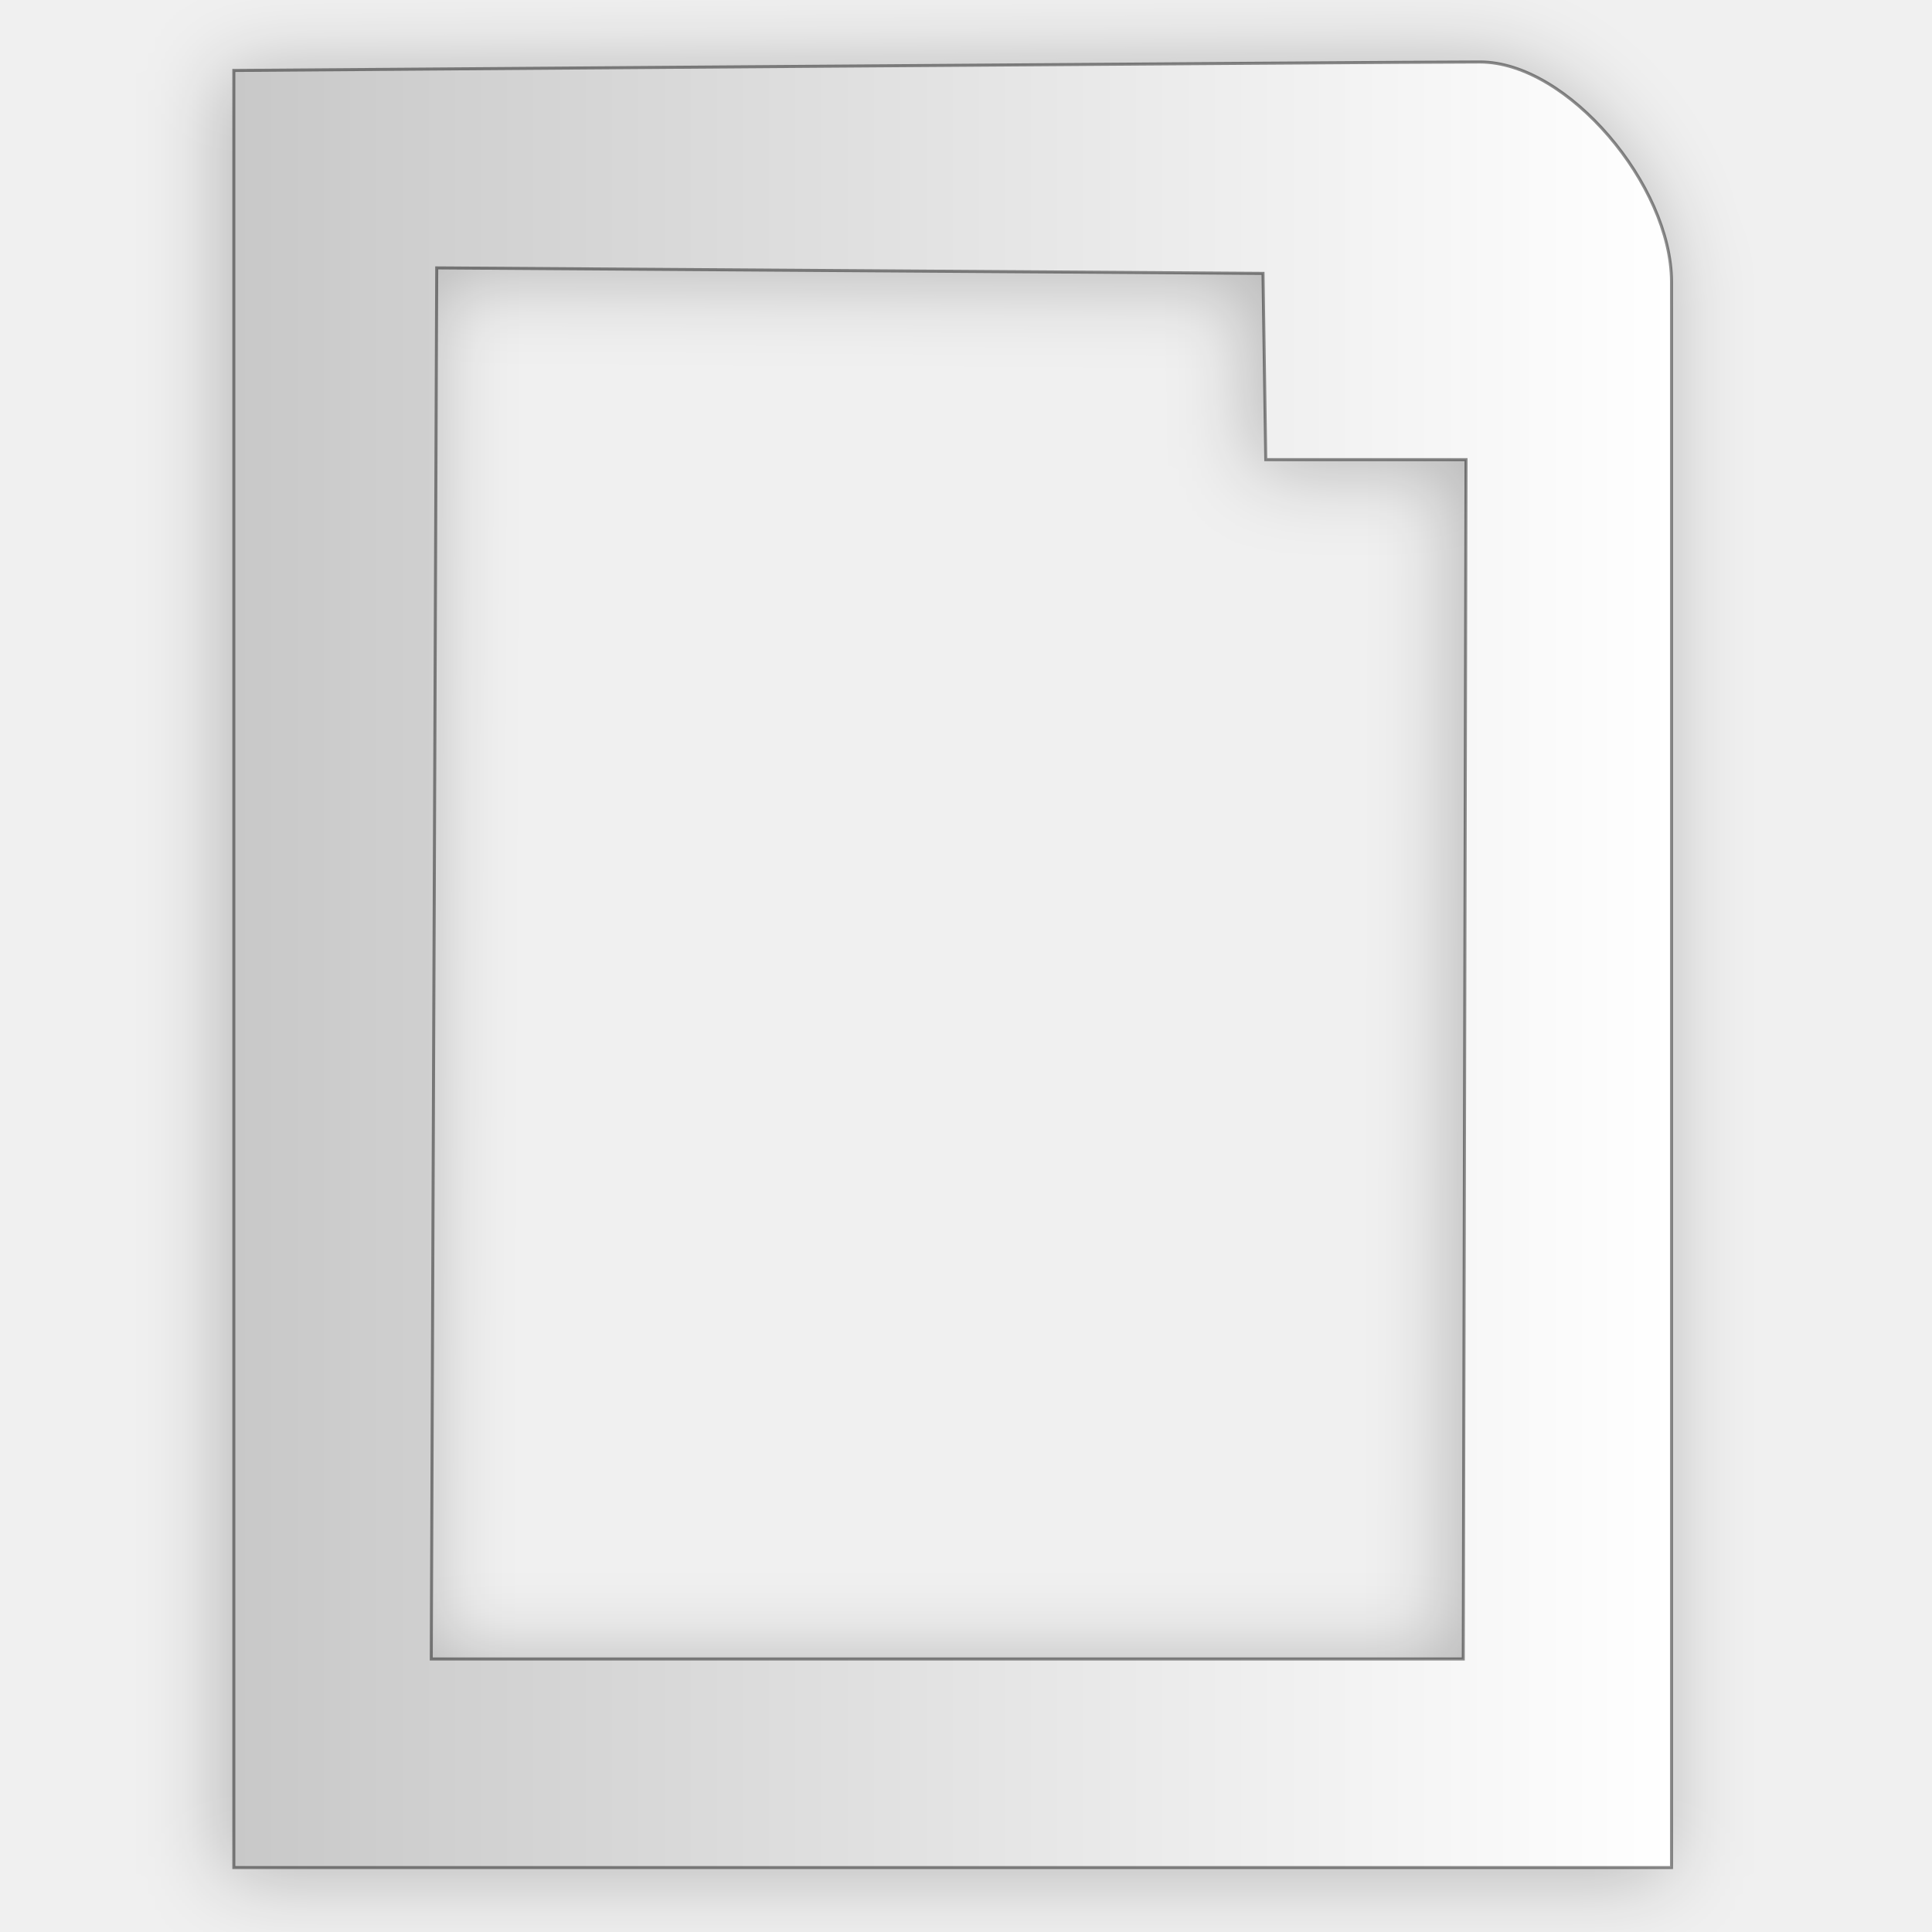
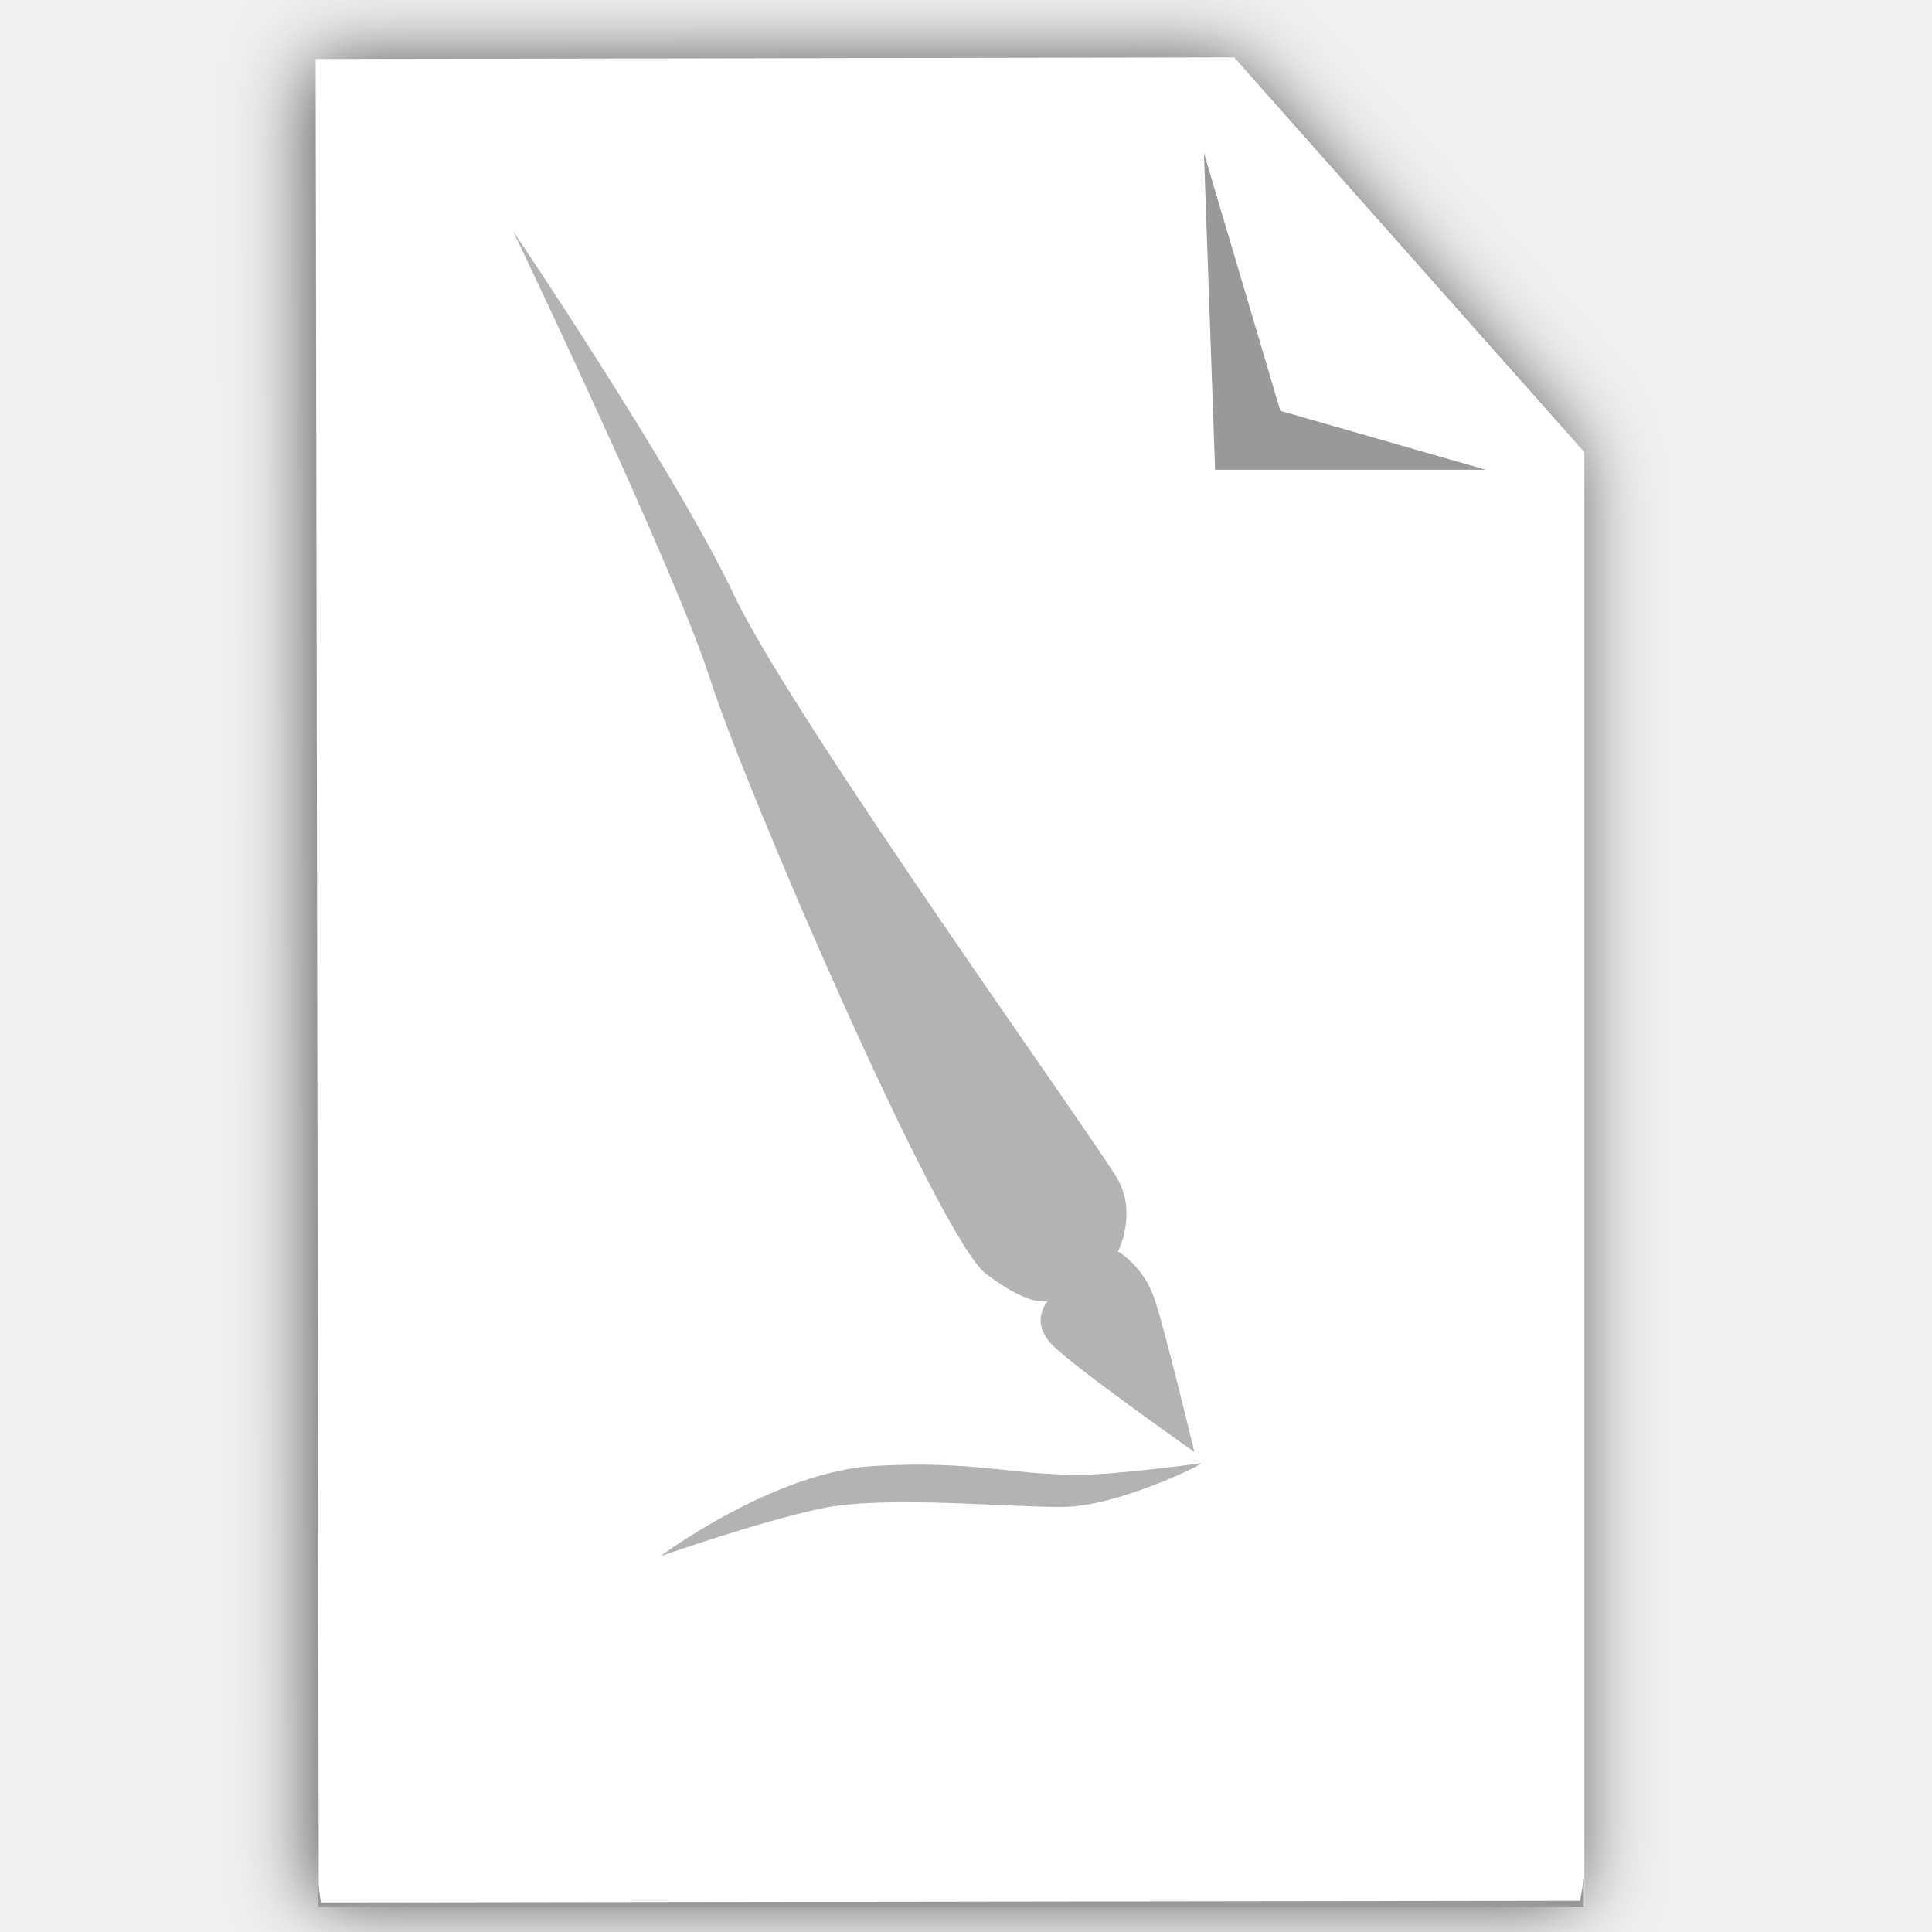
- <svg xmlns="http://www.w3.org/2000/svg" xmlns:ns1="http://www.openswatchbook.org/uri/2009/osb" xmlns:xlink="http://www.w3.org/1999/xlink" width="64px" height="64px" id="svg2985" version="1.1">
-   <defs id="defs2987">
-     <linearGradient id="linearGradient3920">
-       <stop style="stop-color:#c8c8c8;stop-opacity:1;" offset="0" id="stop3922" />
-       <stop style="stop-color:#ffffff;stop-opacity:1;" offset="1" id="stop3924" />
-     </linearGradient>
-     <linearGradient id="linearGradient3886" ns1:paint="solid">
-       <stop style="stop-color:#000000;stop-opacity:0.913;" offset="0" id="stop3888" />
-     </linearGradient>
-     <linearGradient xlink:href="#linearGradient3920" id="linearGradient3926" x1="7.844" y1="31.812" x2="55.594" y2="31.812" gradientUnits="userSpaceOnUse" gradientTransform="translate(-0.1609832,0.1467237)" />
-     <linearGradient xlink:href="#linearGradient3920" id="linearGradient2991" gradientUnits="userSpaceOnUse" x1="7.844" y1="31.812" x2="55.594" y2="31.812" gradientTransform="translate(0.1285649,0.6428244)" />
-     <linearGradient xlink:href="#linearGradient3920-8" id="linearGradient3926-7" x1="7.844" y1="31.812" x2="55.594" y2="31.812" gradientUnits="userSpaceOnUse" />
-     <linearGradient id="linearGradient3920-8">
-       <stop style="stop-color:#c8c8c8;stop-opacity:1;" offset="0" id="stop3922-4" />
-       <stop style="stop-color:#ffffff;stop-opacity:1;" offset="1" id="stop3924-2" />
-     </linearGradient>
-     <filter id="filter3892">
-       <feGaussianBlur stdDeviation="1.343" id="feGaussianBlur3894" />
+ <svg xmlns="http://www.w3.org/2000/svg" width="64px" height="64px" id="svg3965" version="1.1">
+   <defs id="defs3967">
+     <filter id="filter4665">
+       <feGaussianBlur stdDeviation="1.113" id="feGaussianBlur4667" />
    </filter>
  </defs>
-   <g id="layer2">
-     <path style="fill:#000000;fill-opacity:0.235;stroke:#000000;stroke-width:0.1;stroke-linecap:butt;stroke-linejoin:miter;stroke-miterlimit:4;stroke-opacity:0.438;stroke-dasharray:none;filter:url(#filter3892)" d="m 48.774,2.21 c -2.909,0 -41.281,0.281 -41.281,0.281 l 0,59.531 47.625,0 0,-52.531 c 0,-3.182 -3.435,-7.281 -6.344,-7.281 z m -34.56,6.821 27.372,0.182 0.091,6.17 6.634,0 -0.091,39.73 -34.187,0 z" id="path3093-6" />
+   <g id="layer3" style="display:inline">
+     <path style="opacity:0.7;fill:#000000;stroke:none;filter:url(#filter4665)" d="m 13.4,6.455 26.227,-0.045 10,11.273 0,41.5 -36.136,0 z" id="path4051-5" transform="matrix(1.155682,0,0,1.155682,-5.153035,-5.375708)" />
  </g>
-   <g id="layer1">
-     <path style="fill:url(#linearGradient3926);fill-opacity:1;stroke:#000000;stroke-width:0.1;stroke-linecap:butt;stroke-linejoin:miter;stroke-miterlimit:4;stroke-opacity:0.438;stroke-dasharray:none" d="m 49.027,2.053 c -2.909,0 -41.281,0.281 -41.281,0.281 l 0,59.531 47.625,0 0,-52.531 c 0,-3.182 -3.435,-7.281 -6.344,-7.281 z m -34.56,6.821 27.372,0.182 0.091,6.17 6.634,0 -0.091,39.73 -34.187,0 z" id="path3093" />
+   <g id="layer1" style="display:inline">
+     <path style="fill:#ffffff;fill-opacity:1;stroke:none" d="m 10.455,1.954 30.429,-0.053 11.602,13.079 0,48.149 -41.926,0 z" id="path4051" />
+     <path style="fill:#999999;stroke:none" d="m 39.882,5.066 0.369,10.495 8.965,0 -6.803,-1.951 z" id="path4561" />
+     <path style="fill:#b3b3b3;fill-opacity:1;stroke:none" d="m 16.994,7.65 c 0,0 5.379,11.233 6.539,14.872 1.16,3.639 7.594,18.511 9.124,19.671 1.529,1.16 2.057,0.897 2.057,0.897 0,0 -0.633,0.686 0.158,1.477 0.791,0.791 4.694,3.533 4.694,3.533 0,0 -0.949,-3.955 -1.318,-5.063 -0.369,-1.107 -1.213,-1.582 -1.213,-1.582 0,0 0.633,-1.213 0,-2.373 C 36.401,37.921 26.276,23.84 24.324,19.727 22.373,15.613 16.994,7.65 16.994,7.65 z" id="path4563" />
+     <path style="fill:#b3b3b3;stroke:none" d="m 39.803,48.468 c -0.079,0.105 -2.795,1.424 -4.562,1.45 -1.767,0.026 -5.933,-0.396 -8.042,0.053 -2.109,0.448 -5.326,1.582 -5.326,1.582 0,0 3.758,-2.808 7.106,-2.993 3.349,-0.185 4.498,0.305 6.813,0.294 1.258,-0.006 4.011,-0.386 4.011,-0.386 z" id="path4565" />
+     <path style="fill:#999999;stroke:none" d="m 52.471,62.239 0,0.942 -41.933,0 0,-0.811 0.093,0.653 41.71,-0.056 z" id="path4570" />
  </g>
</svg>
